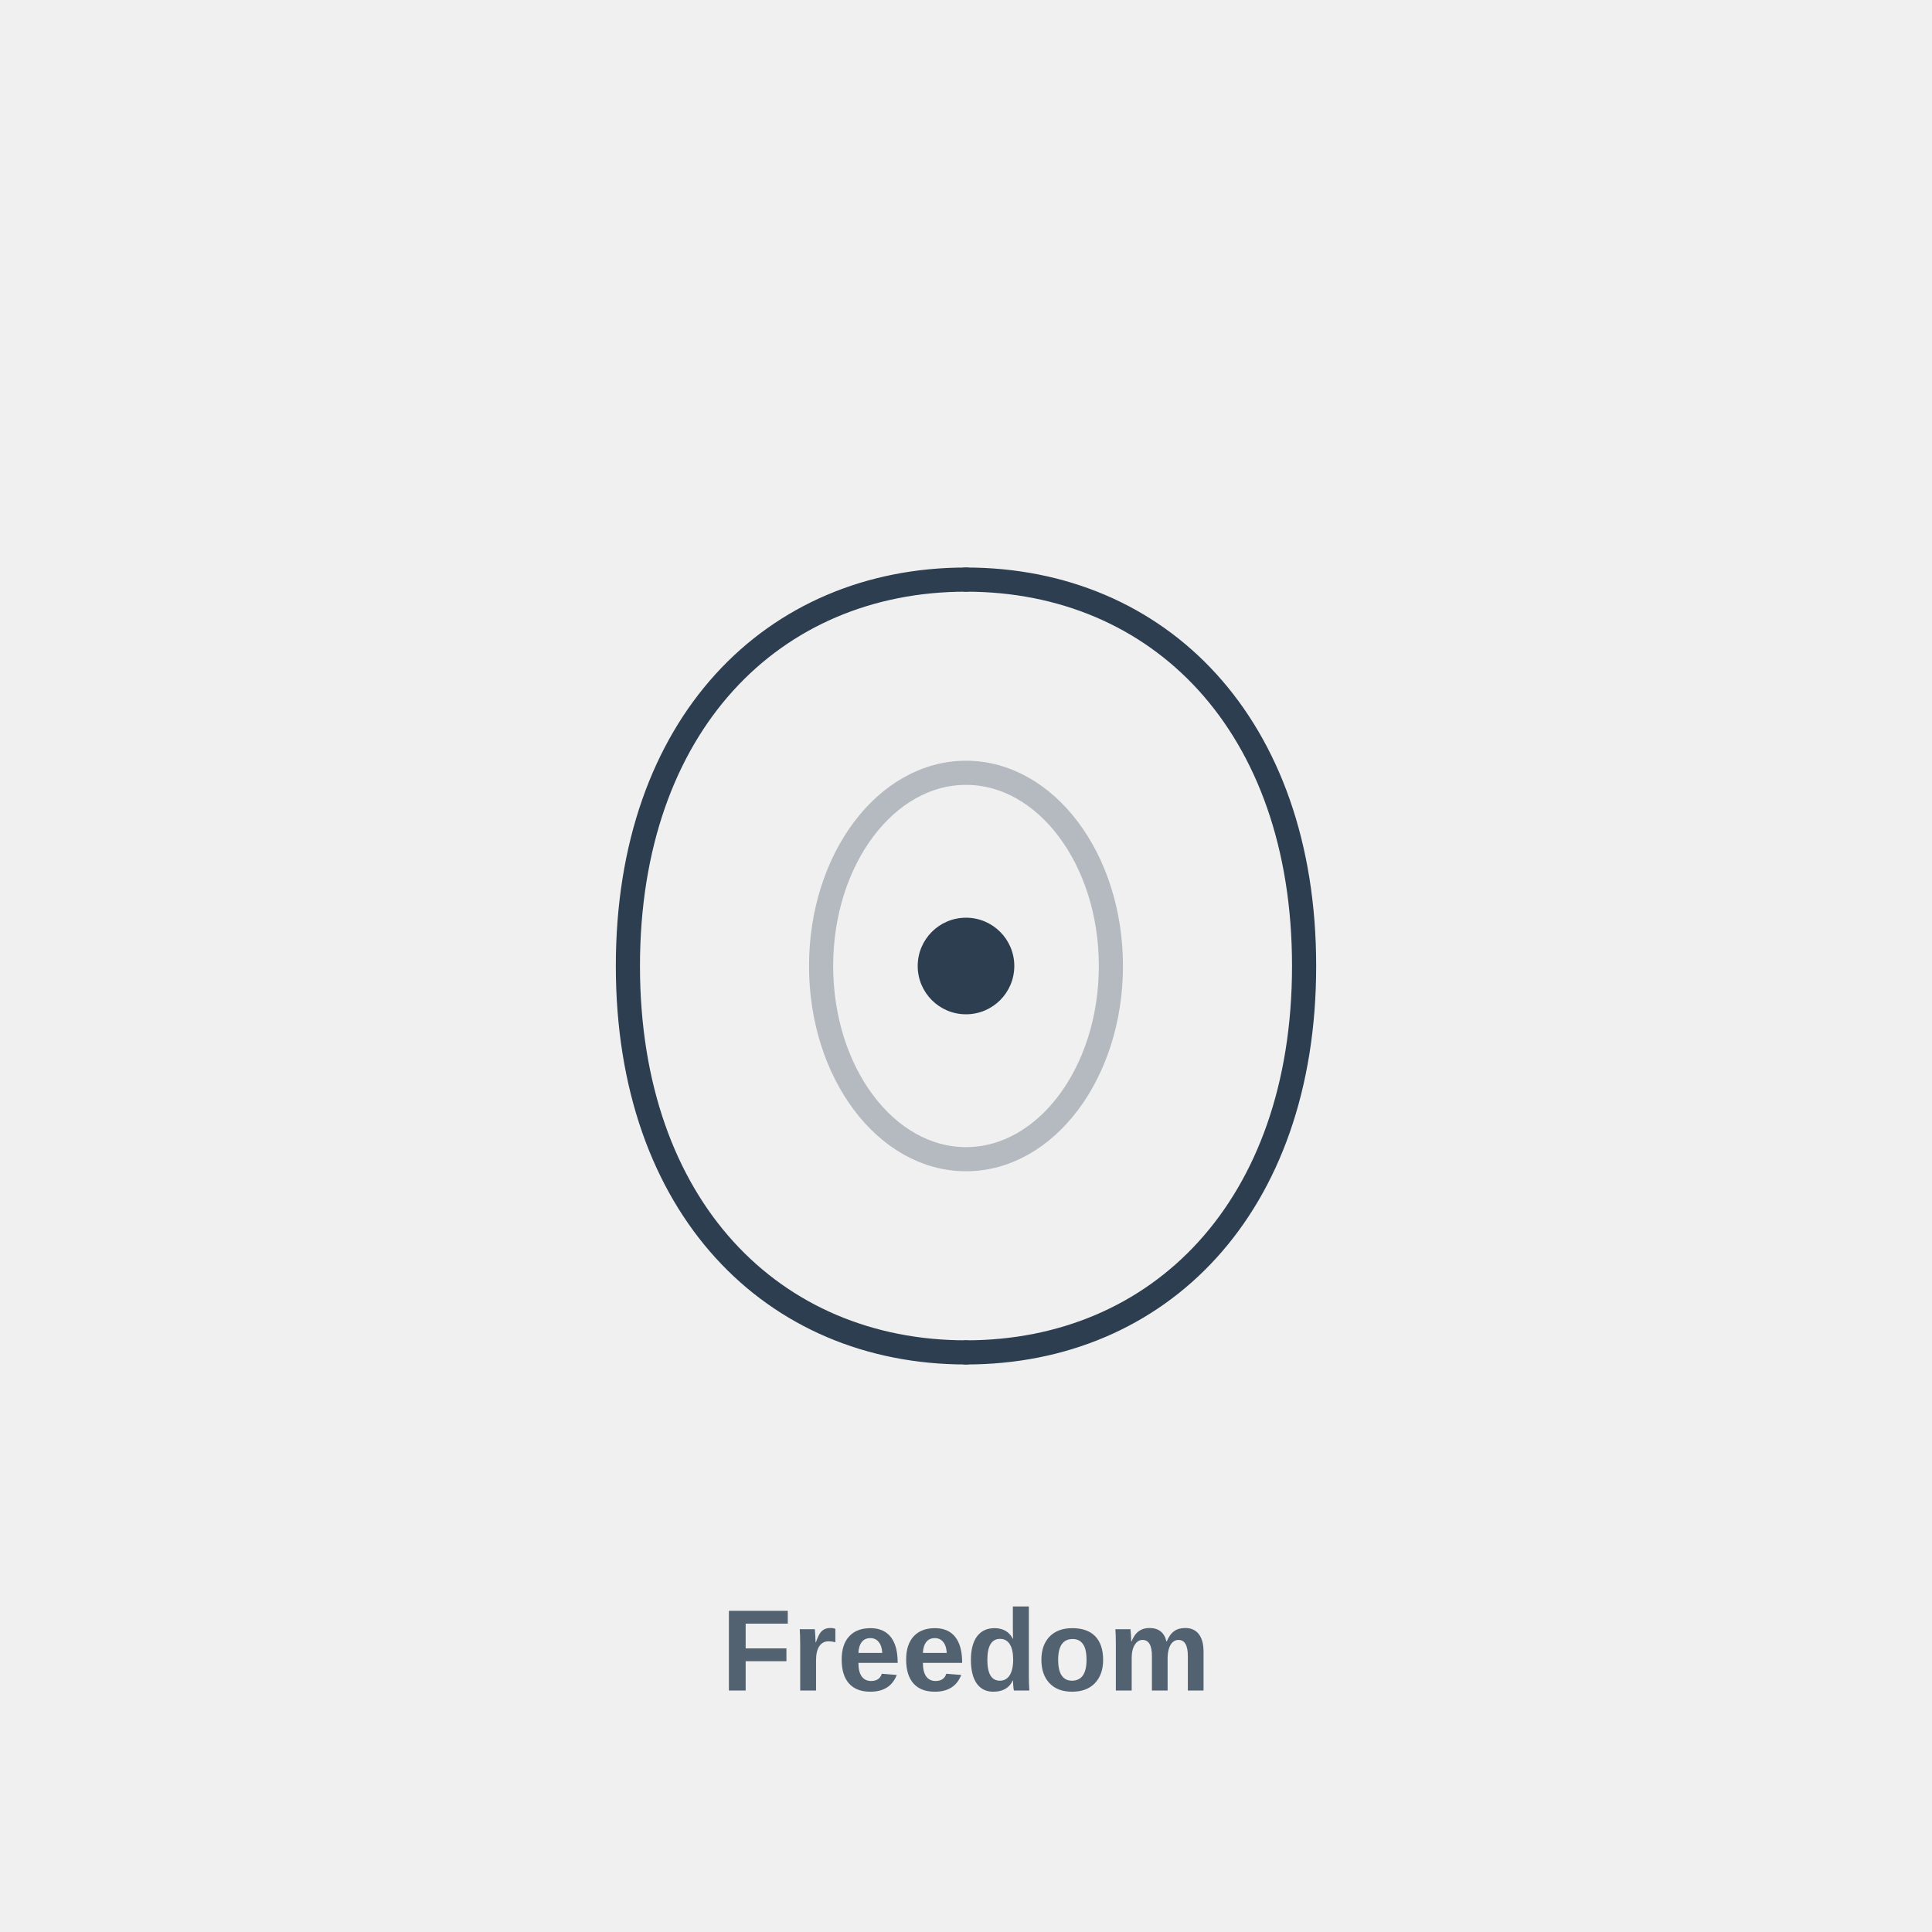
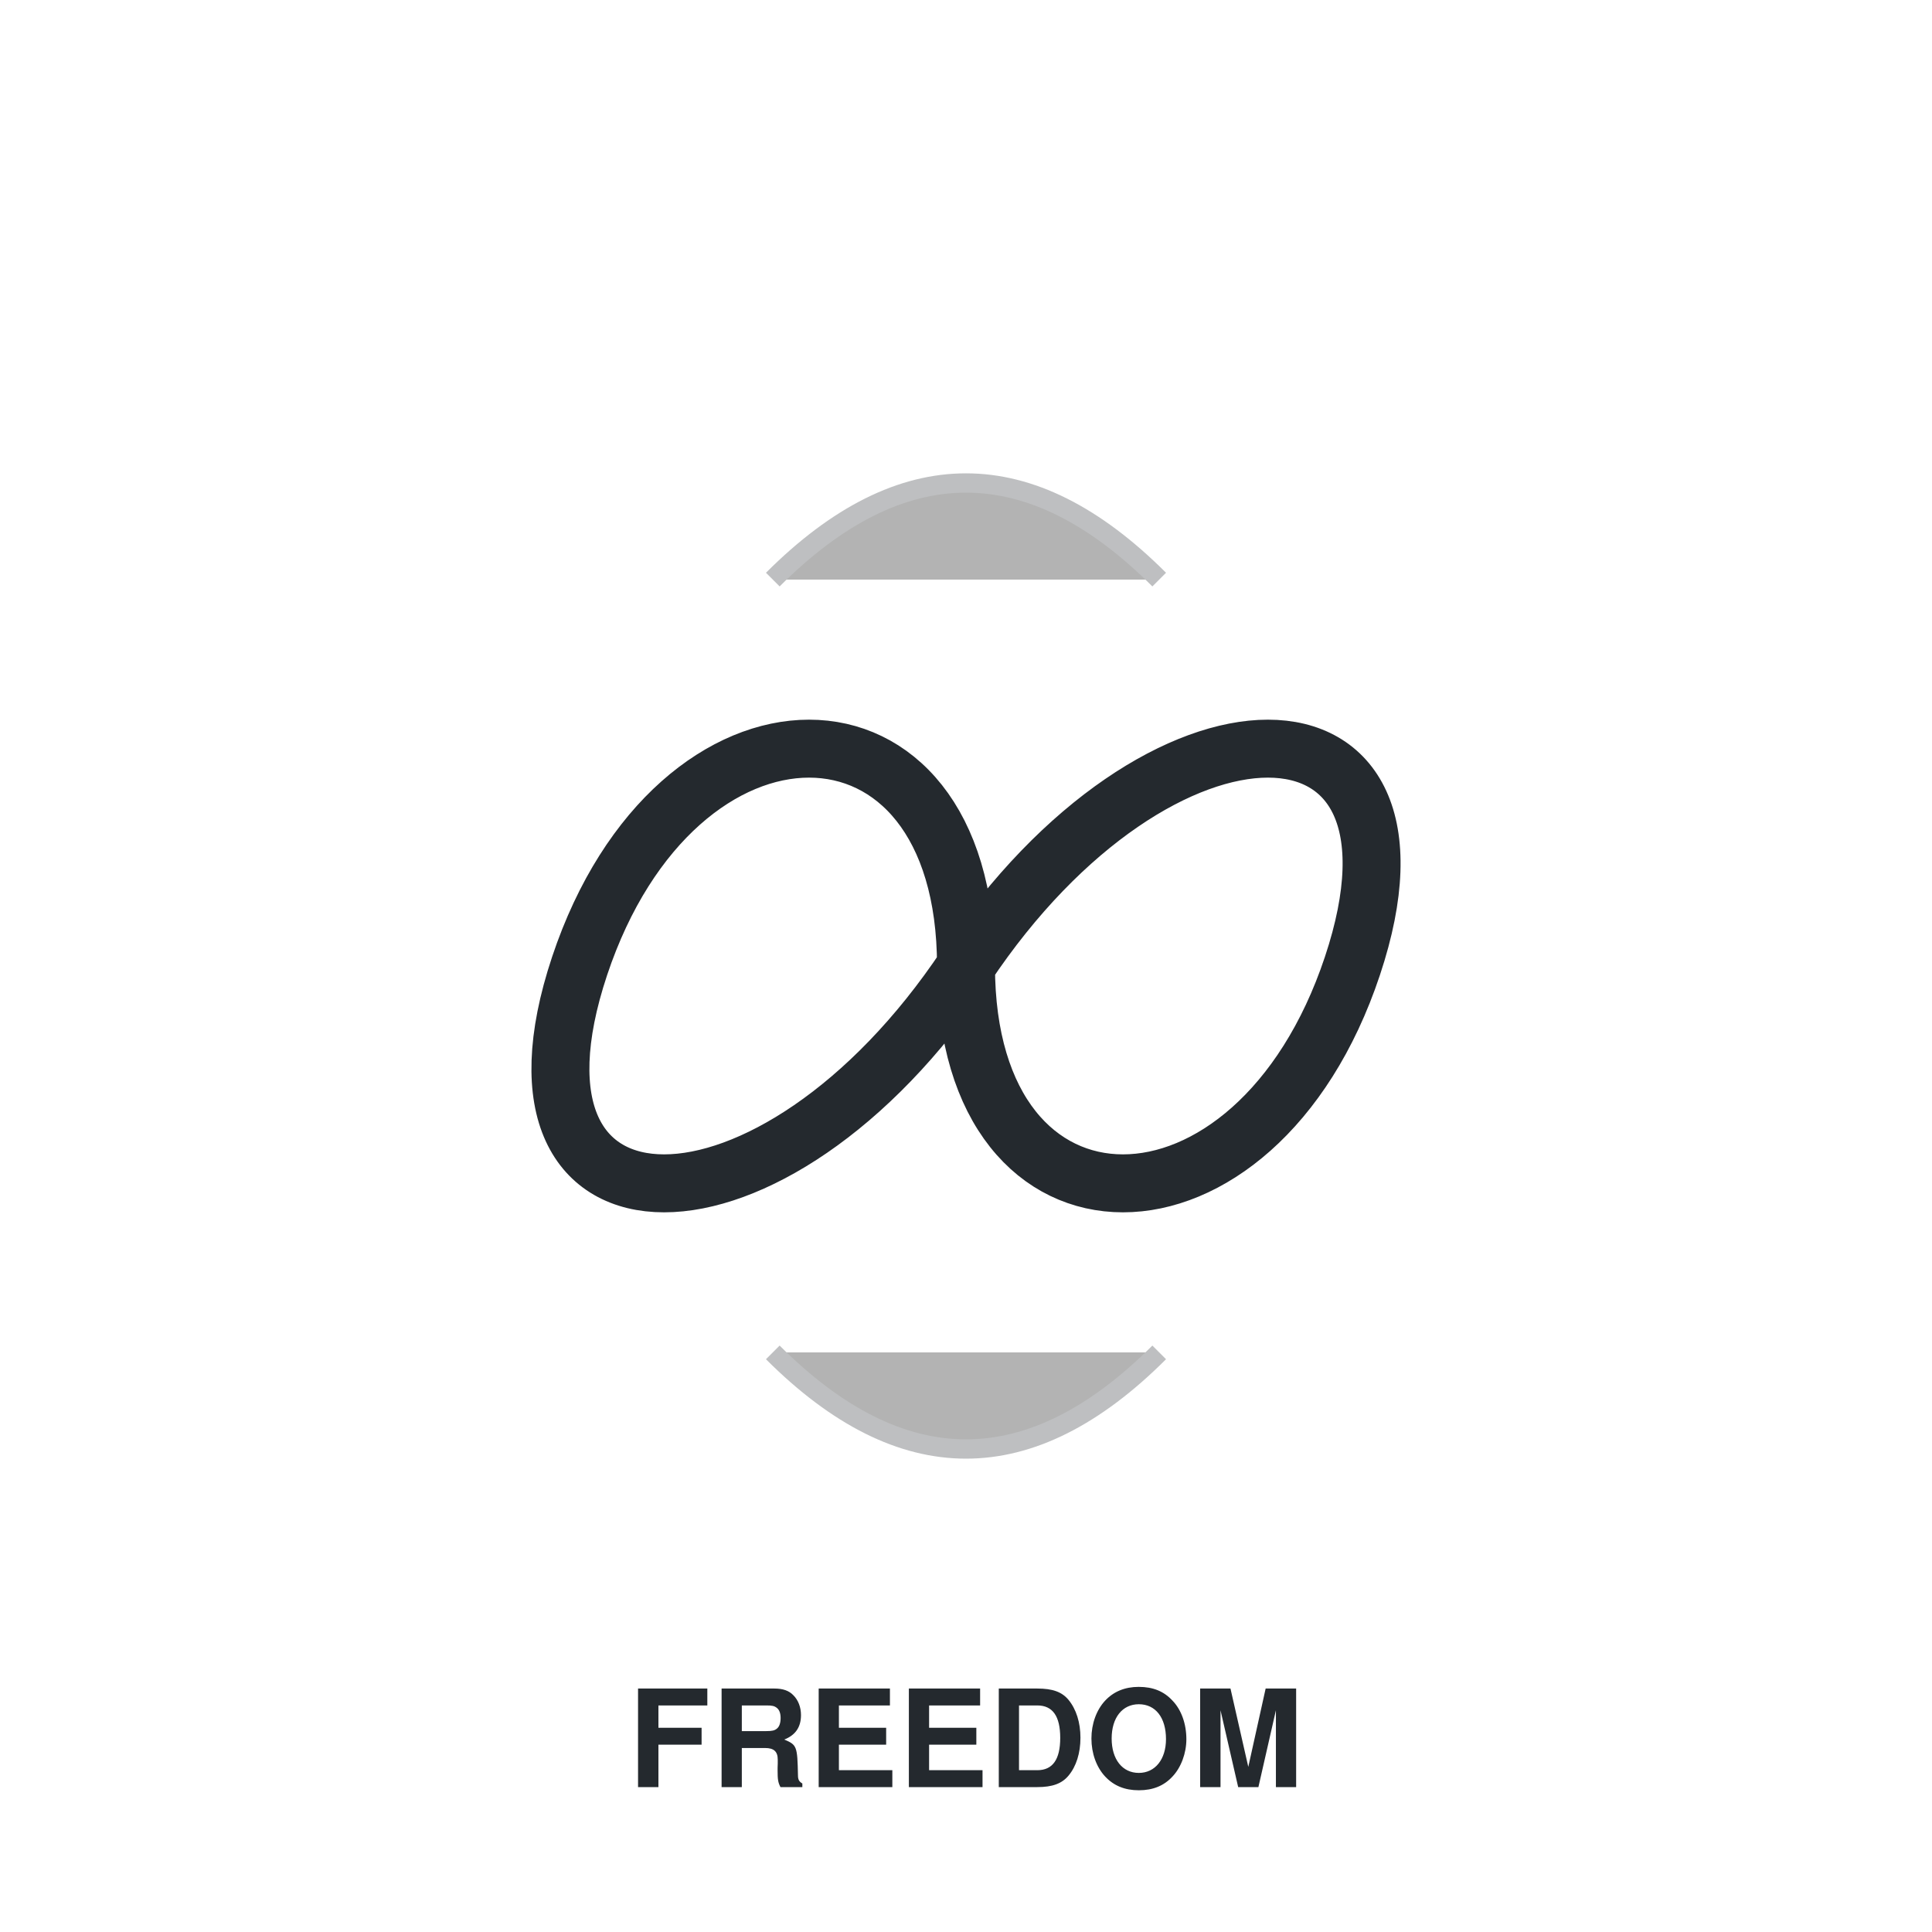
<svg xmlns="http://www.w3.org/2000/svg" id="logo-29" width="200" height="200" viewBox="0 0 200 200">
-   <g fill="none" stroke="#2C3E50" stroke-width="2.5" stroke-linecap="round">
-     <path d="M100,60 C80,60 65,75 65,100 C65,125 80,140 100,140" />
-     <path d="M100,60 C120,60 135,75 135,100 C135,125 120,140 100,140" />
-     <ellipse cx="100" cy="100" rx="15" ry="20" opacity="0.3" />
-     <circle cx="100" cy="100" r="5" fill="#2C3E50" stroke="none" />
-   </g>
-   <text x="100" y="175" font-family="Arial, sans-serif" font-size="12" text-anchor="middle" font-weight="600" fill="#2C3E50" opacity="0.8">Freedom</text>
+   <rect width="200" height="200" fill="white" />
+   <path d="M100,100 C100,70 70,70 60,100 C50,130 80,130 100,100 C120,70 150,70 140,100 C130,130 100,130 100,100" fill="none" stroke="#24292E" stroke-width="6" stroke-linecap="round" />
+   <path d="M80,60 Q100,40 120,60" stroke="#24292E" stroke-width="2" opacity="0.3" />
+   <path d="M80,140 Q100,160 120,140" stroke="#24292E" stroke-width="2" opacity="0.3" />
+   <text x="100" y="185" font-family="Helvetica, Arial, sans-serif" font-size="14" text-anchor="middle" font-weight="bold" fill="#24292E">FREEDOM</text>
</svg>
